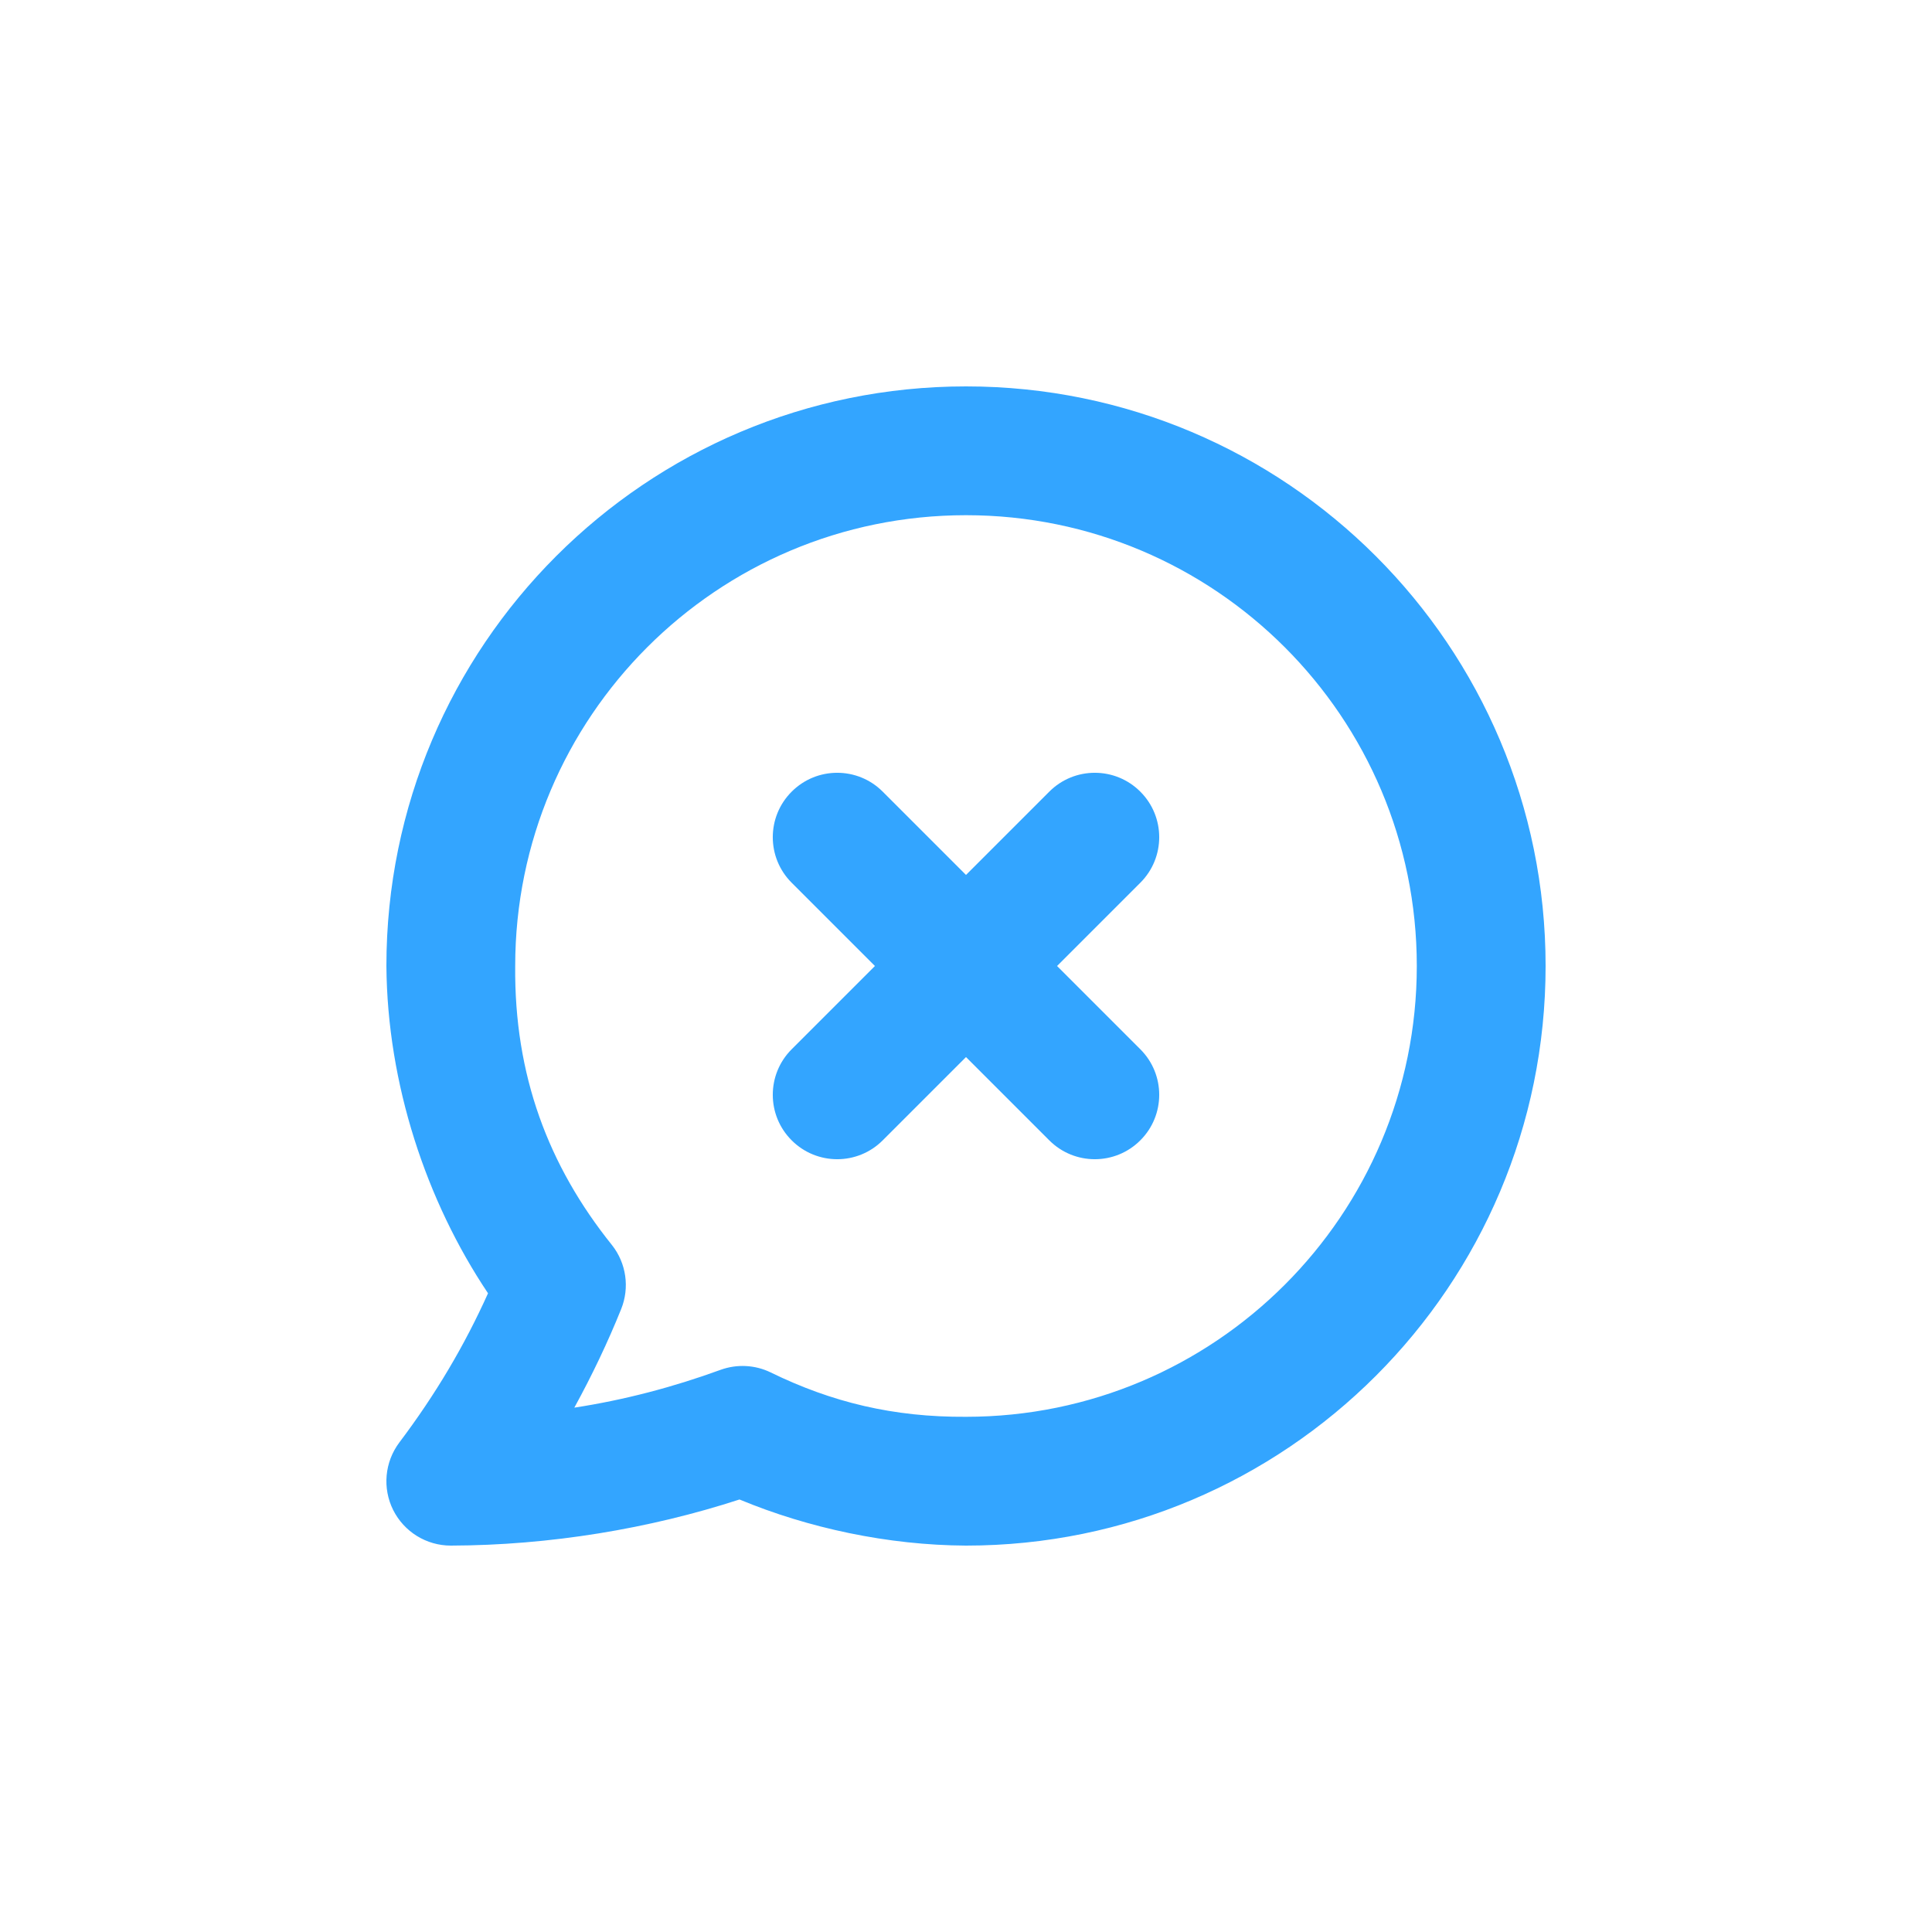
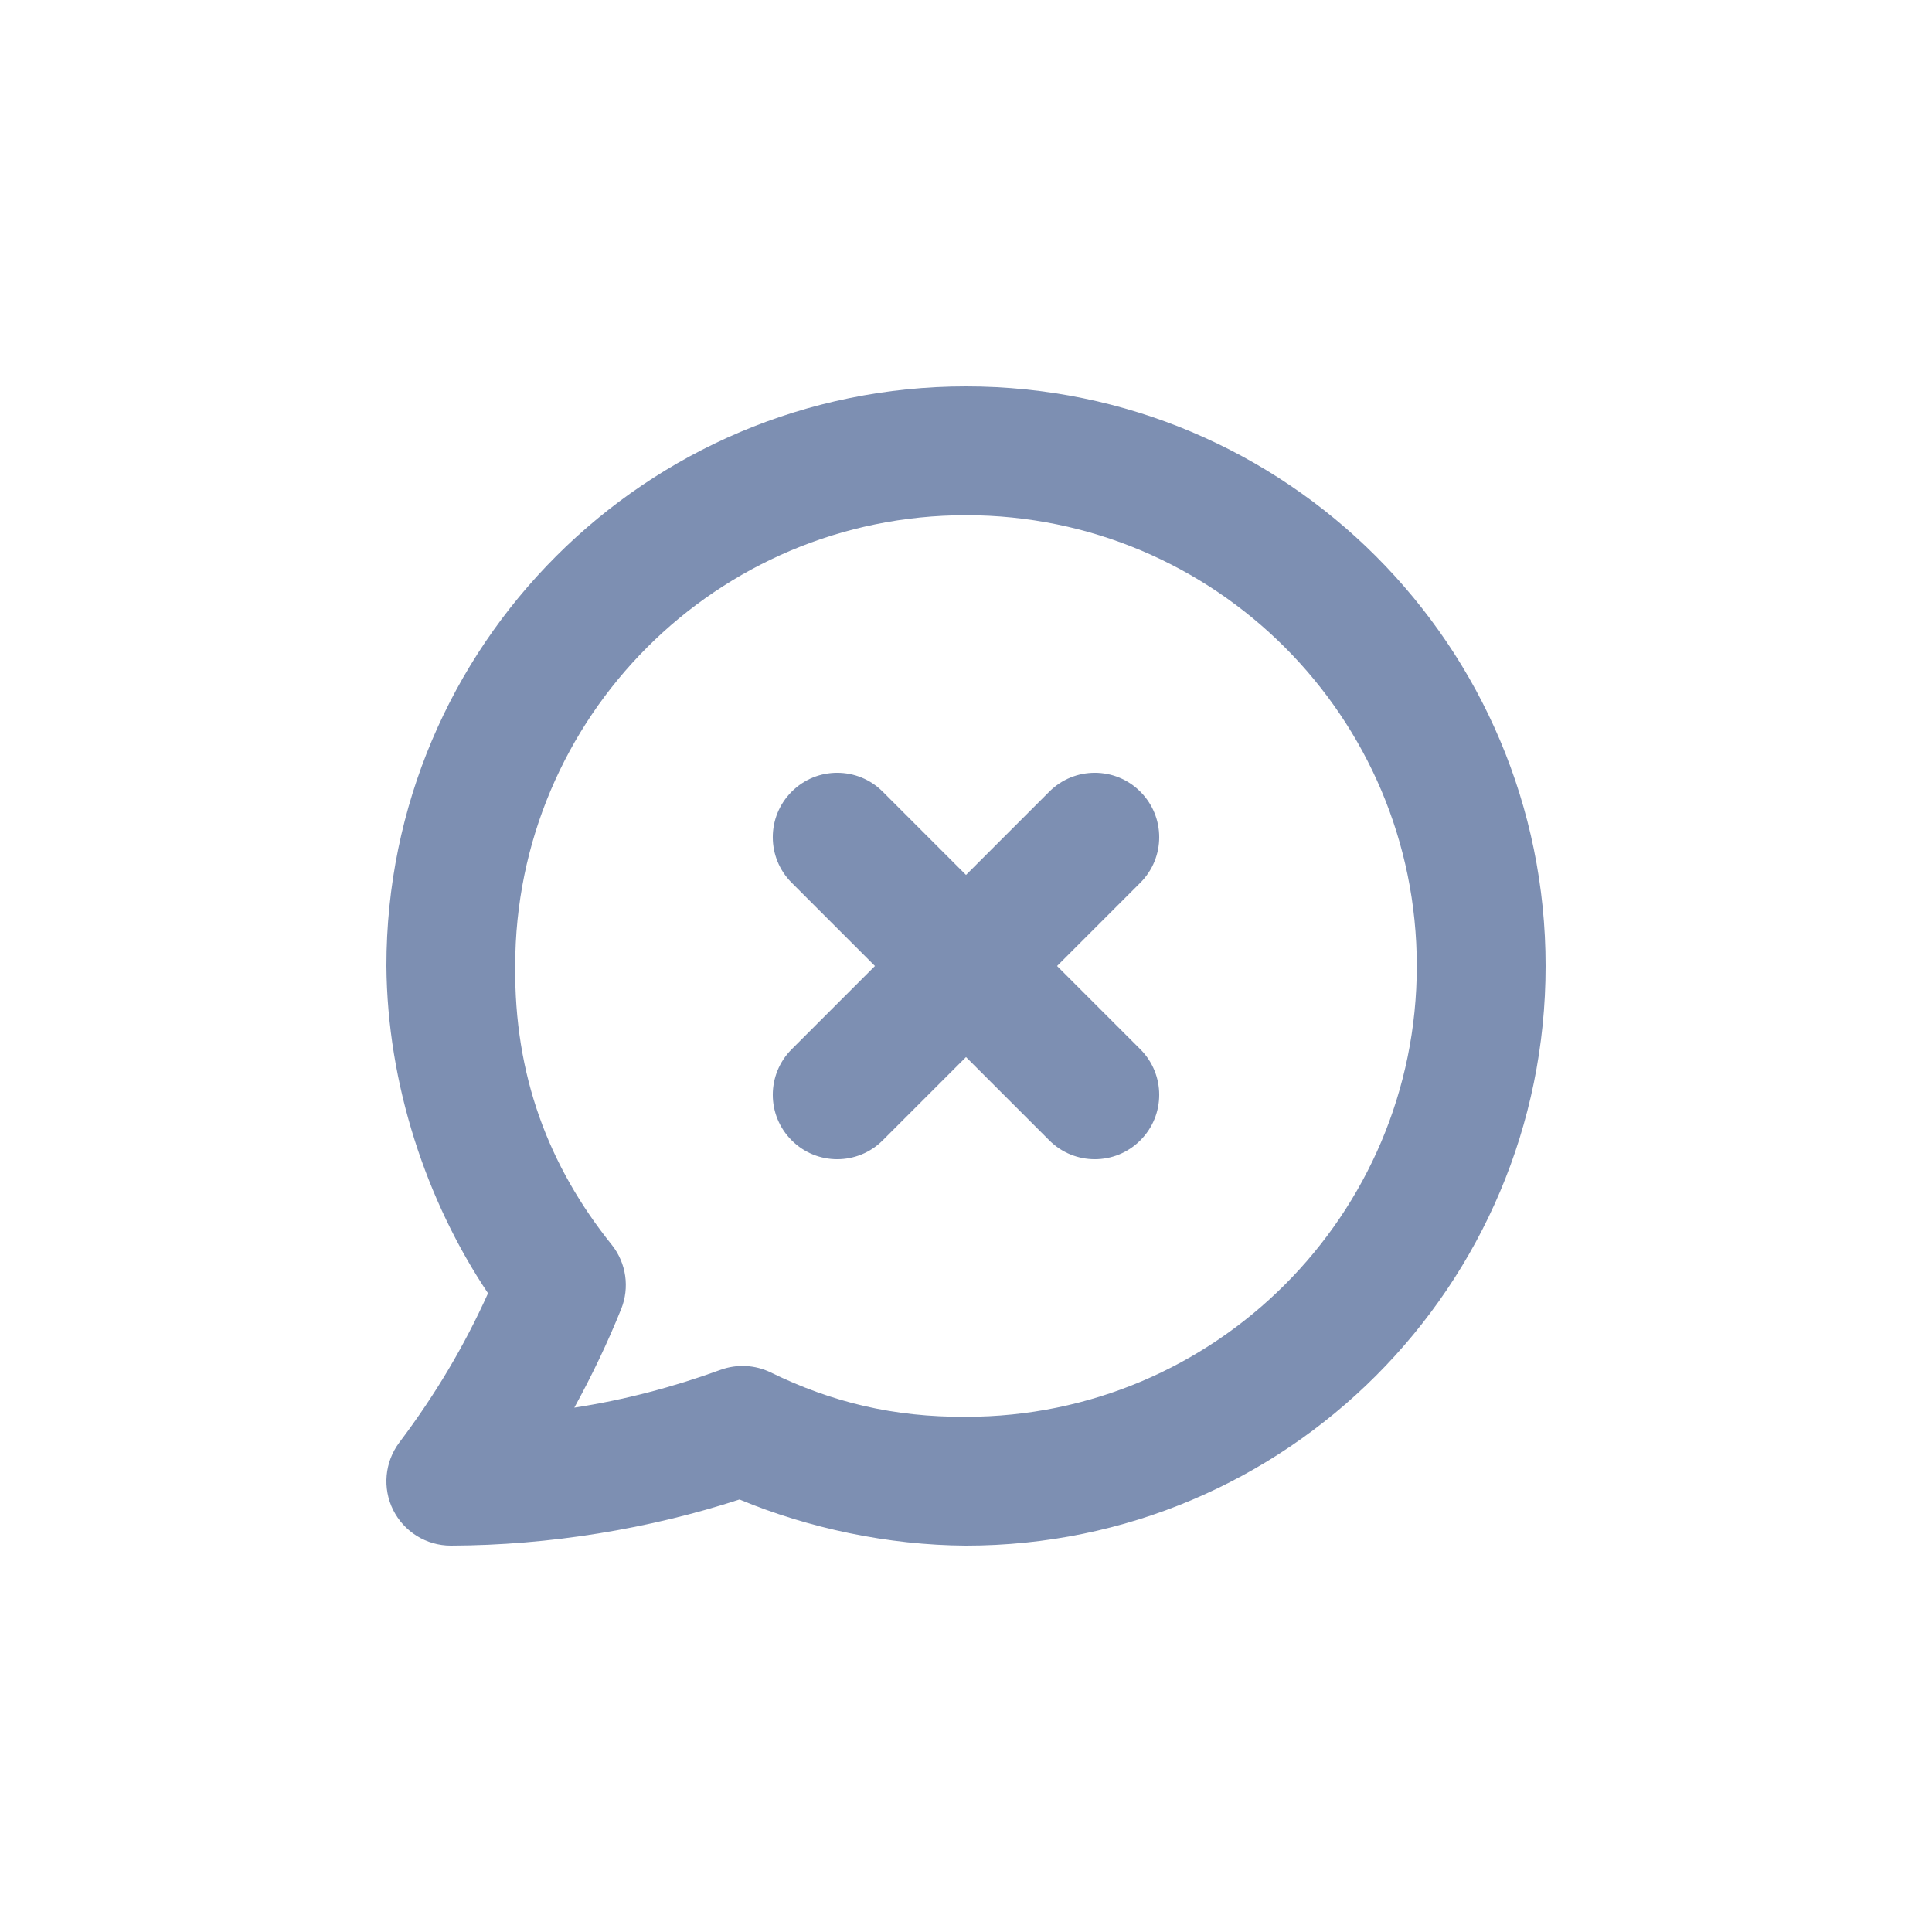
<svg xmlns="http://www.w3.org/2000/svg" xmlns:xlink="http://www.w3.org/1999/xlink" width="30" height="30" viewBox="0 0 30 30" version="1.1">
  <g id="Canvas" transform="translate(-621 -343)">
    <g id="delete">
      <g id="Vector (Stroke)">
-         <use xlink:href="#path0_fill" transform="translate(627 349)" fill="#33A5FF" />
+         <use xlink:href="#path0_fill" transform="translate(627 349)" fill="#7D8FB2" />
      </g>
    </g>
  </g>
  <defs>
    <path id="path0_fill" fill-rule="evenodd" d="M 9 2C 5.134 2 2 5.134 2 9C 1.984 10.693 2.513 12.101 3.503 13.334C 3.725 13.615 3.779 13.994 3.646 14.326C 3.44 14.838 3.195 15.353 2.918 15.858C 3.696 15.738 4.447 15.541 5.191 15.27C 5.444 15.179 5.723 15.193 5.965 15.31C 6.916 15.775 7.875 16.007 9 16C 12.866 16 16 12.866 16 9C 16 5.134 12.866 2 9 2ZM 5.80657e-06 9C 5.80657e-06 4.029 4.029 0 9 0C 13.971 0 18 4.029 18 9C 18 13.971 13.971 18 9 18C 7.788 17.994 6.55 17.728 5.483 17.284C 4.087 17.738 2.537 17.996 1 18C 0.621 18 0.275 17.786 0.105 17.447C -0.064 17.108 -0.027 16.703 0.2 16.4C 0.767 15.648 1.213 14.892 1.578 14.082C 0.619 12.651 0.014 10.831 5.80657e-06 9ZM 6.293 6.293C 6.683 5.902 7.317 5.902 7.707 6.293L 9 7.586L 10.293 6.293C 10.683 5.902 11.317 5.902 11.707 6.293C 12.098 6.683 12.098 7.317 11.707 7.707L 10.414 9L 11.707 10.293C 12.098 10.683 12.098 11.317 11.707 11.707C 11.317 12.098 10.683 12.098 10.293 11.707L 9 10.414L 7.707 11.707C 7.317 12.098 6.683 12.098 6.293 11.707C 5.902 11.317 5.902 10.683 6.293 10.293L 7.586 9L 6.293 7.707C 5.902 7.317 5.902 6.683 6.293 6.293Z" />
  </defs>
</svg>
